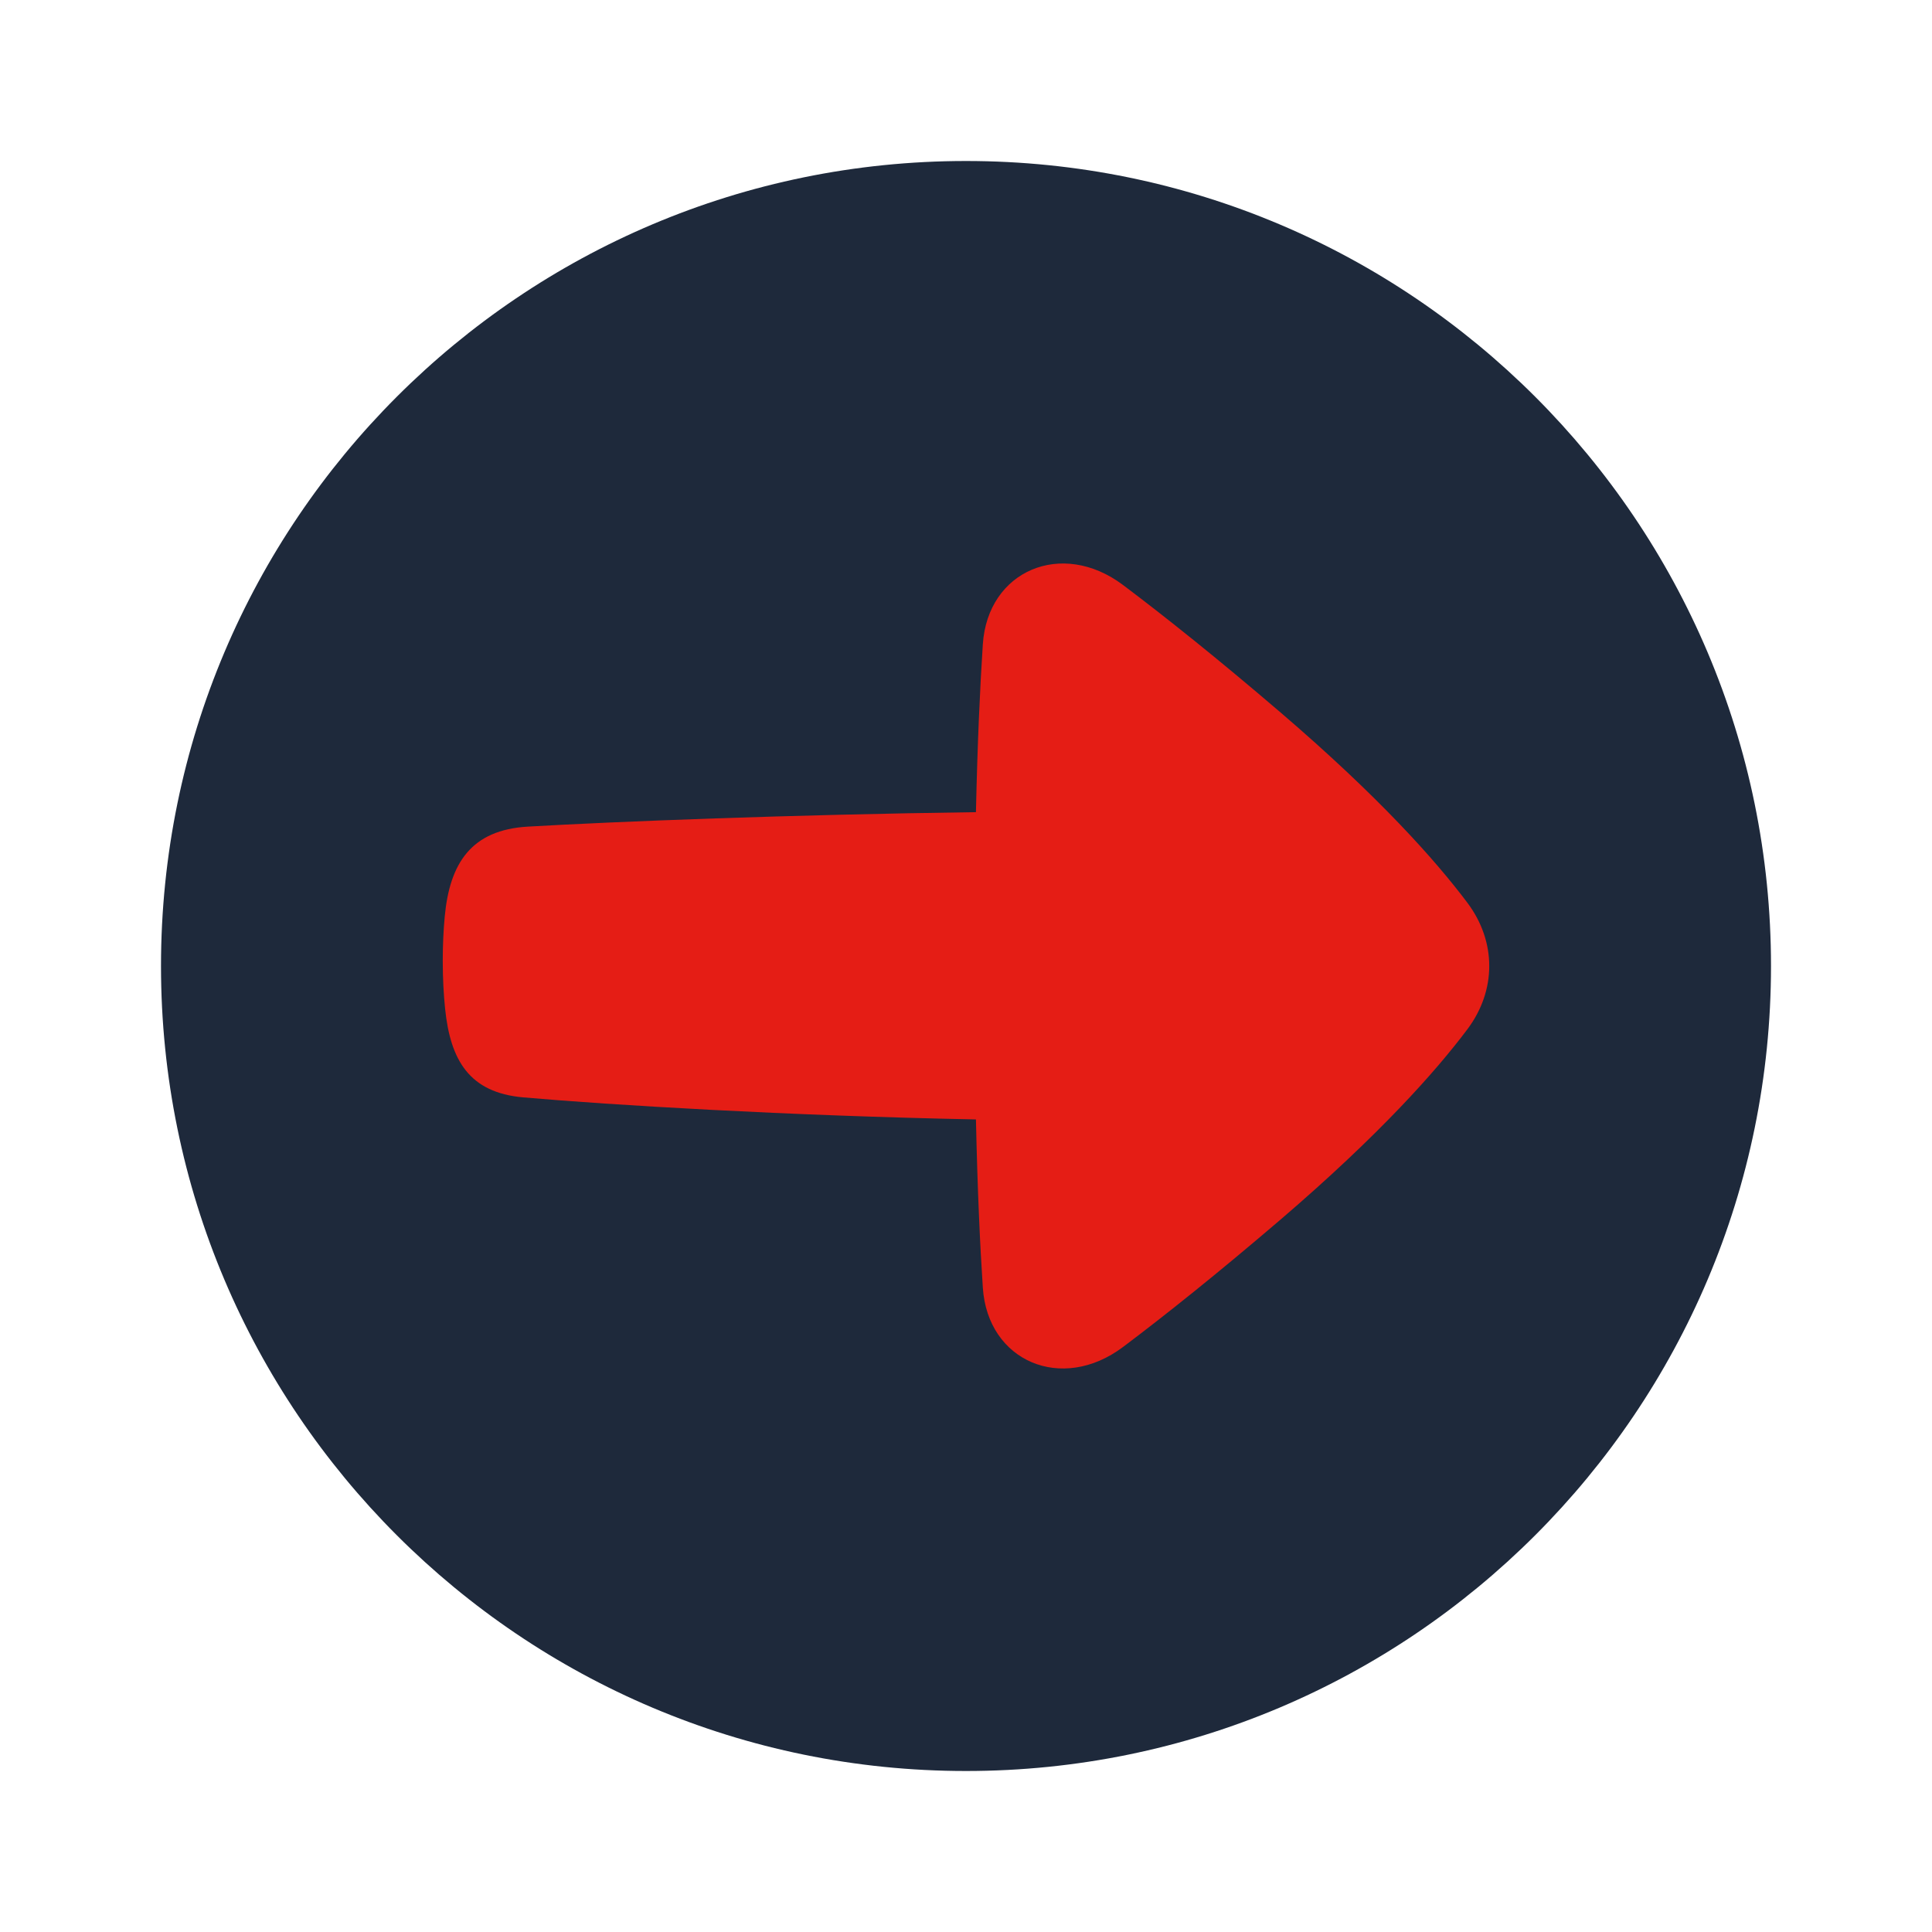
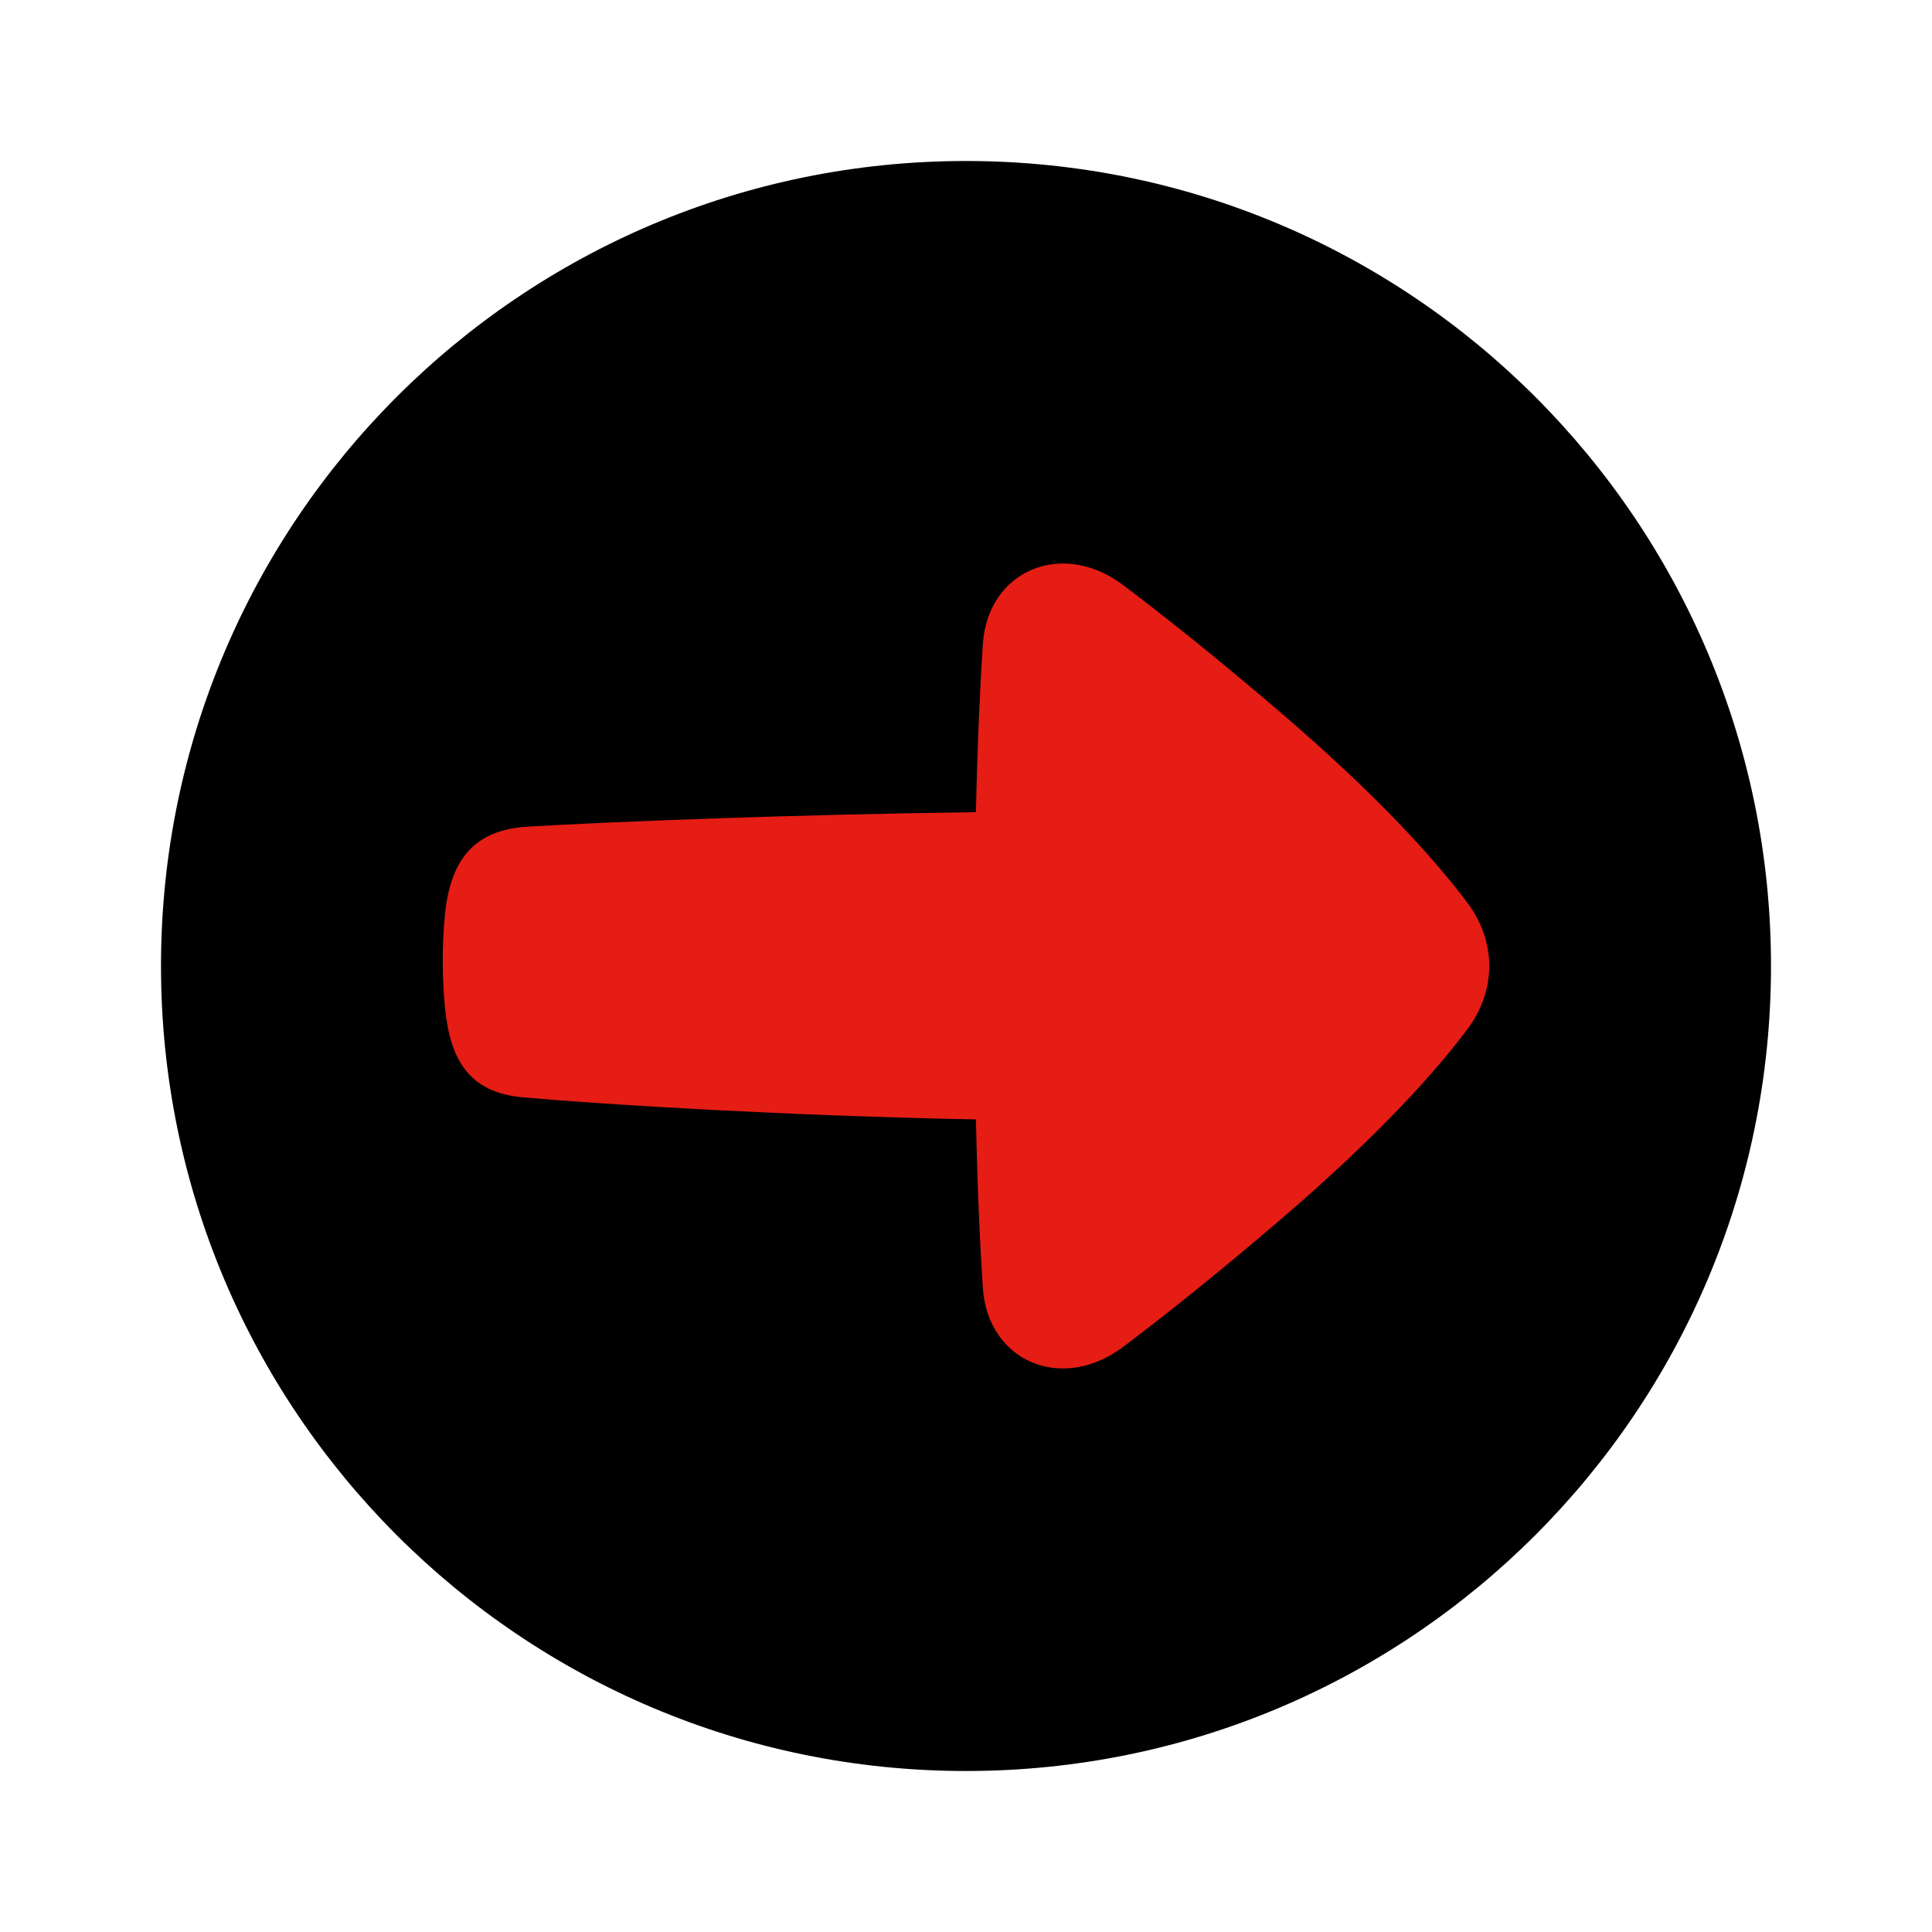
<svg xmlns="http://www.w3.org/2000/svg" fill="none" viewBox="0 0 48 48" height="48" width="48">
-   <circle cx="24" cy="24" r="20" fill="#1E293B" />
+   <circle cx="24" cy="24" r="20" fill="#000000" />
  <path fill="#e51d15" d="M27.901 14.534C26.381 13.391 24.537 14.175 24.418 16.009C24.348 17.079 24.285 18.445 24.247 20.178C19.652 20.239 15.307 20.41 13.116 20.537C11.708 20.618 11.173 21.444 11.049 22.774C11.019 23.099 11 23.463 11 23.868C11 24.317 11.023 24.716 11.059 25.067C11.191 26.338 11.656 27.146 13 27.264C15.176 27.455 19.569 27.719 24.247 27.812C24.285 29.549 24.347 30.919 24.418 31.99C24.537 33.825 26.381 34.609 27.902 33.465C28.927 32.694 30.226 31.66 31.823 30.293C34.272 28.194 35.67 26.62 36.457 25.572C37.181 24.606 37.181 23.395 36.457 22.429C35.67 21.381 34.272 19.807 31.823 17.708C30.226 16.34 28.927 15.306 27.901 14.534Z" />
</svg>
